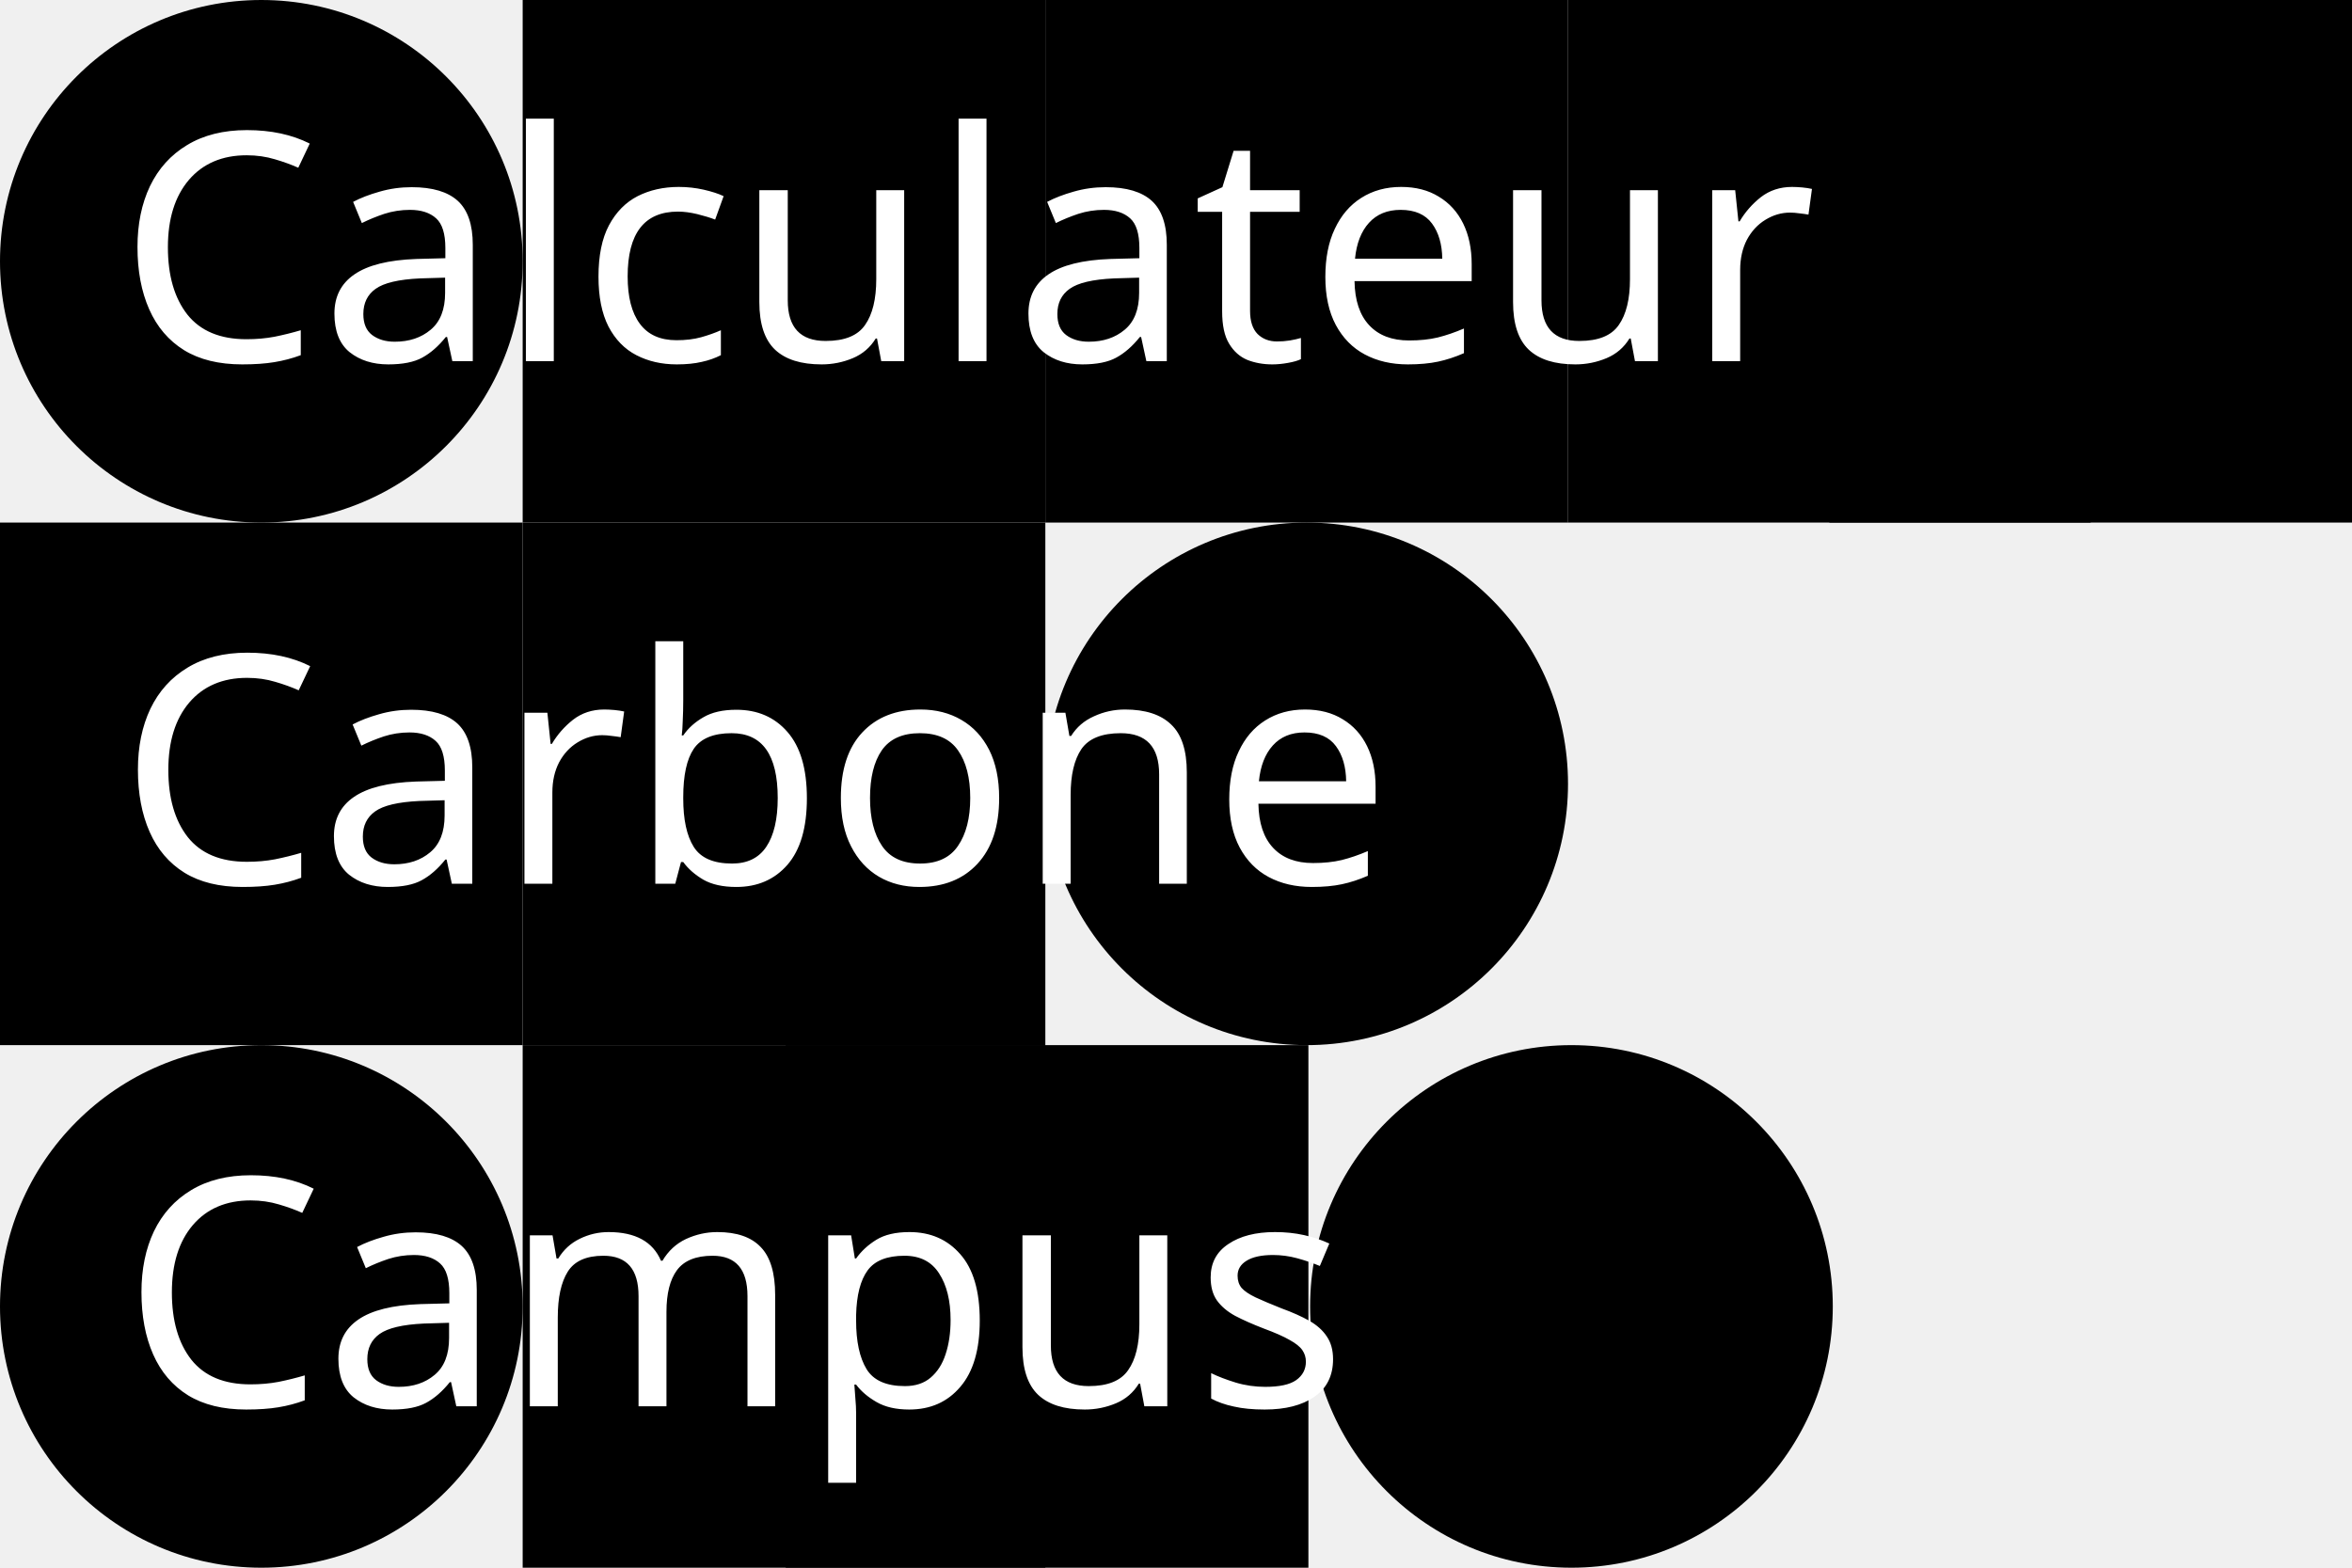
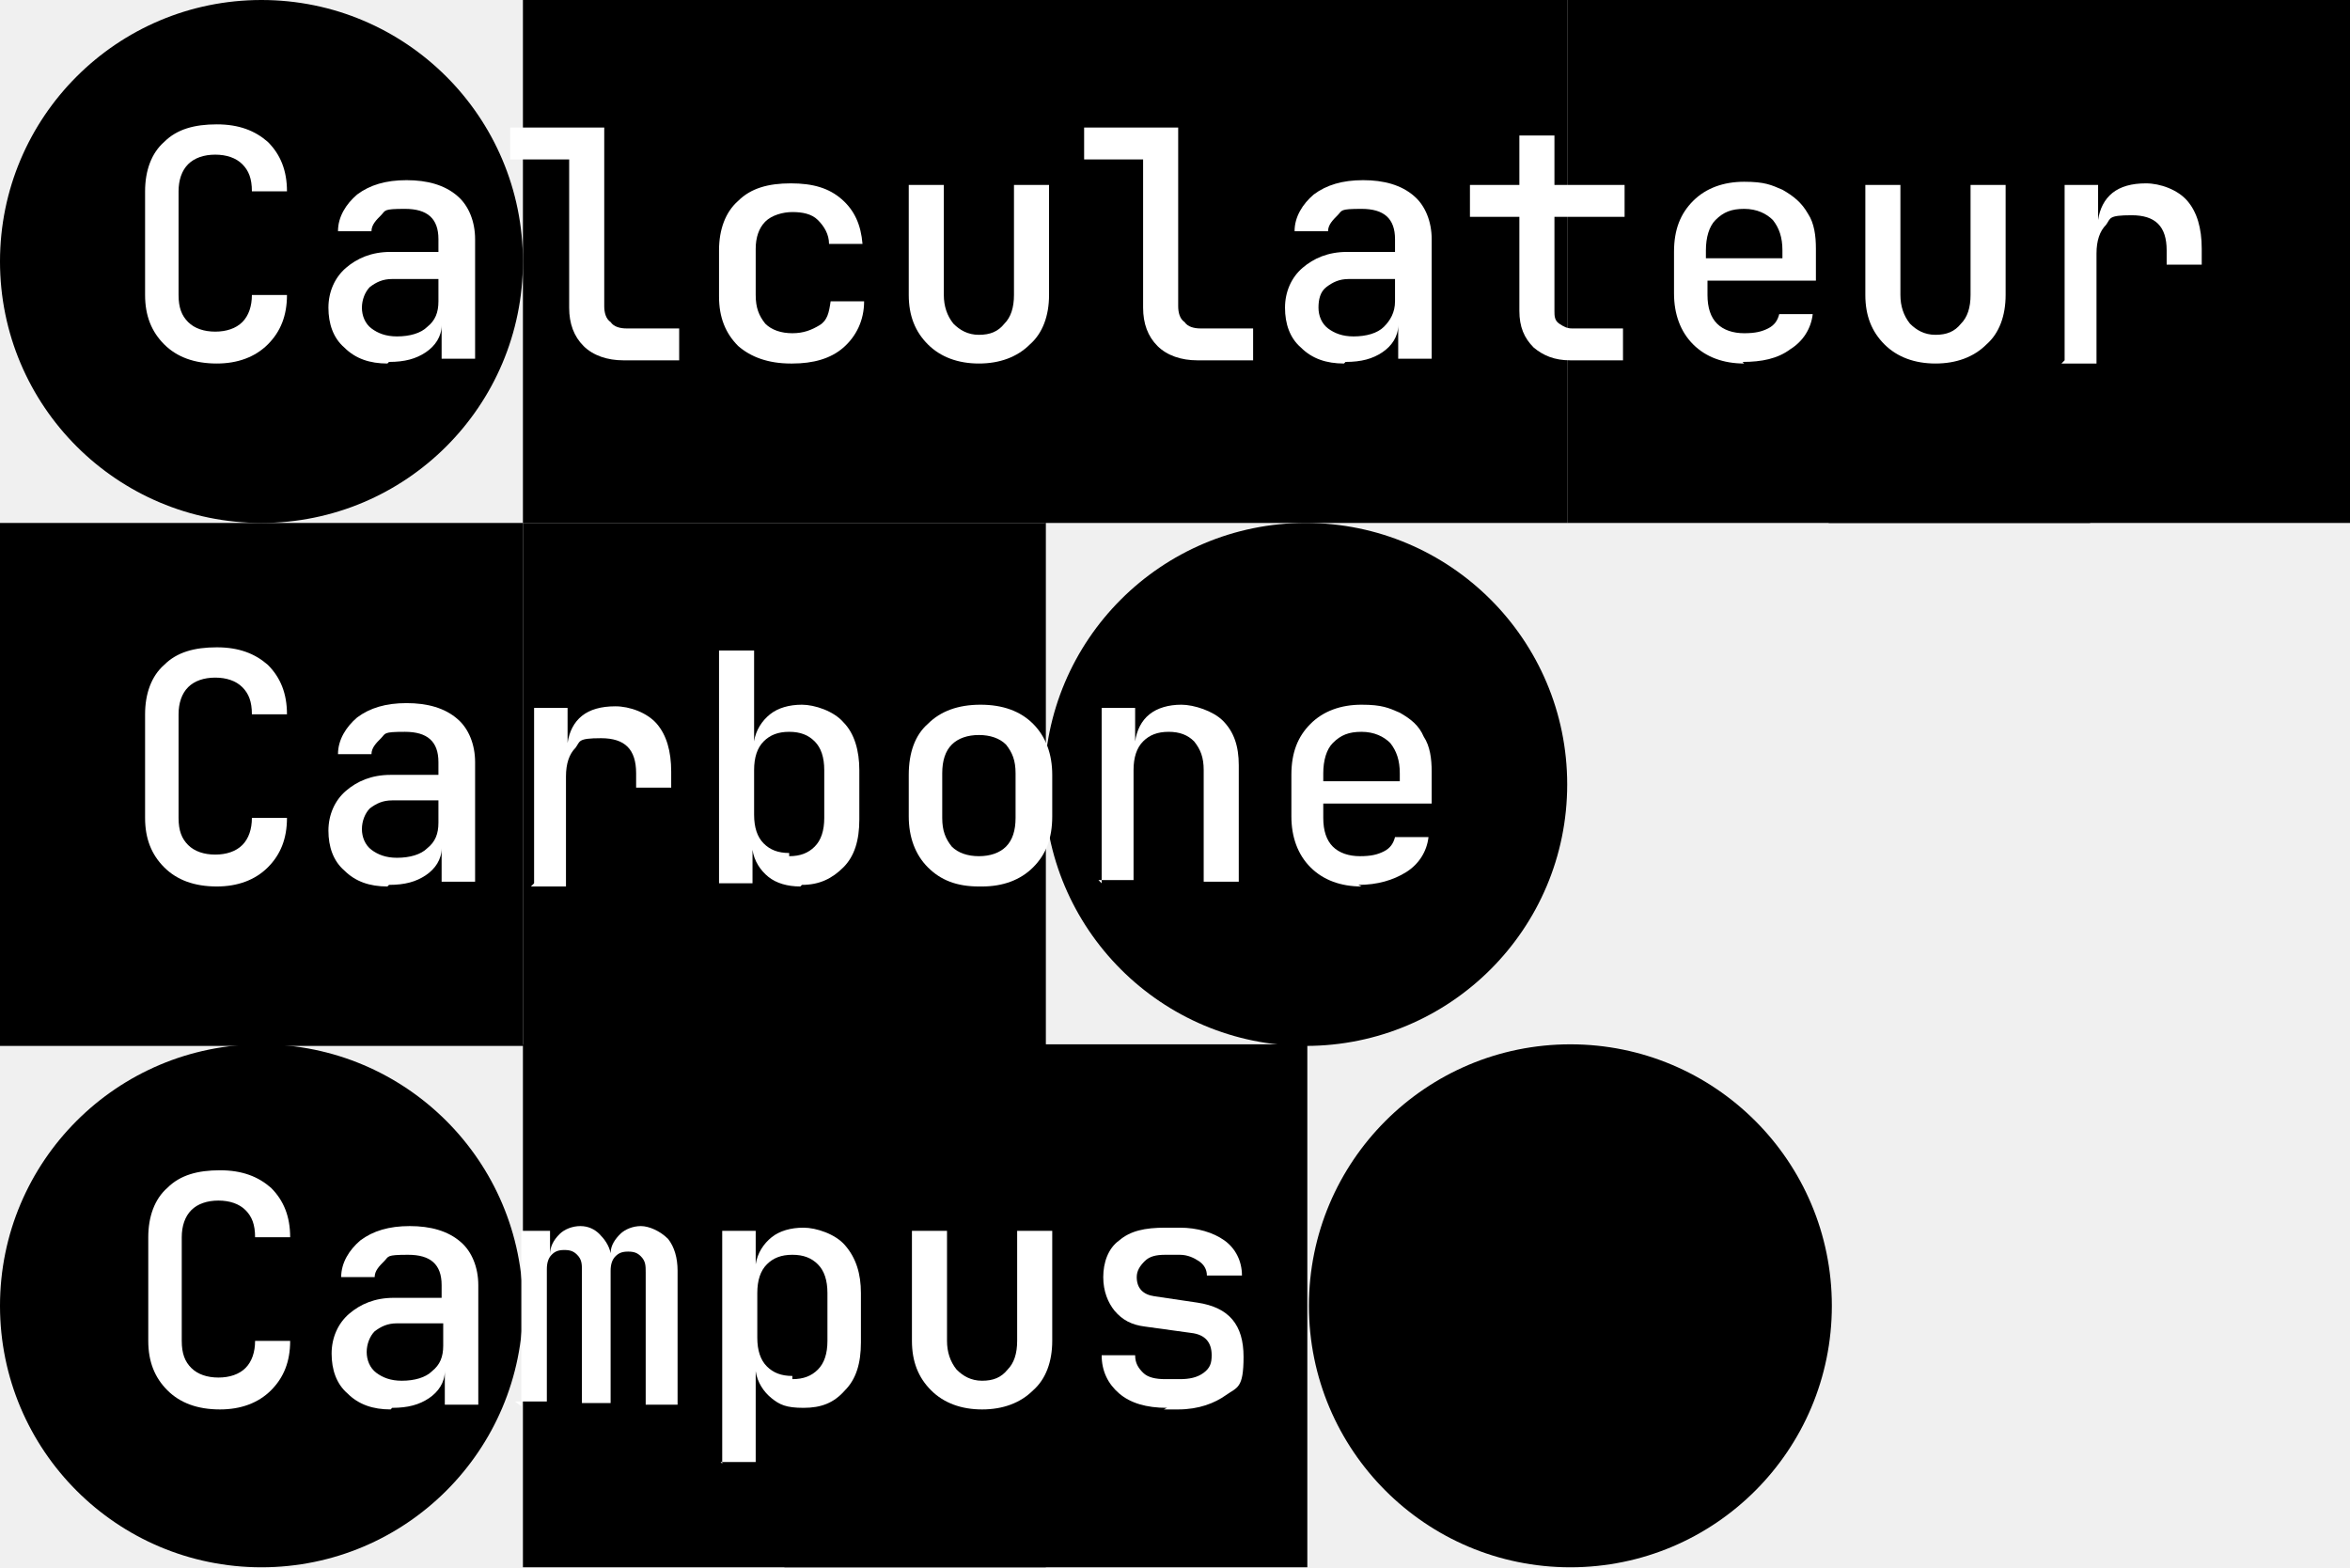
- <svg xmlns="http://www.w3.org/2000/svg" id="Calque_2" data-name="Calque 2" viewBox="0 0 147.419 98.279">
+ <svg xmlns="http://www.w3.org/2000/svg" id="Calque_2" version="1.1" viewBox="0 0 147.4 98.3">
  <defs>
    <style>
-       .cls-1, .cls-2 {
-         fill: #fff;
-         font-family: JetBrainsMono-SemiBold, 'JetBrains Mono';
-         font-size: 20px;
+       .st0 {
+         isolation: isolate;
      }

-       .cls-2 {
-         letter-spacing: -.003em;
+       .st1 {
+         fill: #fff;
      }
    </style>
  </defs>
-   <g id="Calque_1-2" data-name="Calque 1">
+   <g id="Calque_1-2">
    <g>
-       <rect x="0" y="0" width="32.76" height="32.76" rx="16.38" ry="16.38" />
-       <rect x="0" y="32.76" width="32.76" height="32.76" />
-       <rect x="32.76" y="32.76" width="32.76" height="32.76" />
-       <rect x="65.52" y="32.76" width="32.76" height="32.76" rx="16.38" ry="16.38" />
-       <rect x="0" y="65.52" width="32.76" height="32.76" rx="16.38" ry="16.38" />
-       <rect x="82.116" y="65.52" width="32.76" height="32.76" rx="16.38" ry="16.38" />
-       <rect x="32.76" y="65.52" width="32.76" height="32.76" />
-       <rect x="49.248" y="65.52" width="32.76" height="32.76" />
-       <rect x="32.76" y="0" width="32.76" height="32.76" />
-       <rect x="65.52" y="0" width="32.76" height="32.76" />
-       <rect x="98.279" y="0" width="32.76" height="32.76" />
-       <rect x="114.659" y="0" width="32.76" height="32.76" />
-       <text class="cls-1" transform="translate(7.39857 22.64075)">
-         <tspan x="0" y="0">Calculateur</tspan>
-       </text>
-       <text class="cls-2" transform="translate(7.42591 55.40149)">
-         <tspan x="0" y="0">Carbone </tspan>
-       </text>
-       <text class="cls-1" transform="translate(7.64759 88.16126)">
-         <tspan x="0" y="0">Campus</tspan>
-       </text>
+       <rect width="32.8" height="32.8" rx="16.4" ry="16.4" />
+       <rect y="32.8" width="32.8" height="32.8" />
+       <rect x="32.8" y="32.8" width="32.8" height="32.8" />
+       <rect x="65.5" y="32.8" width="32.8" height="32.8" rx="16.4" ry="16.4" />
+       <rect y="65.5" width="32.8" height="32.8" rx="16.4" ry="16.4" />
+       <rect x="82.1" y="65.5" width="32.8" height="32.8" rx="16.4" ry="16.4" />
+       <rect x="32.8" y="65.5" width="32.8" height="32.8" />
+       <rect x="49.2" y="65.5" width="32.8" height="32.8" />
+       <rect x="32.8" width="32.8" height="32.8" />
+       <rect x="65.5" width="32.8" height="32.8" />
+       <rect x="98.3" width="32.8" height="32.8" />
+       <rect x="114.7" width="32.8" height="32.8" />
+       <g class="st0">
+         <g class="st0">
+           <path class="st1" d="M13.6,22.8c-1.4,0-2.5-.4-3.3-1.2-.8-.8-1.2-1.8-1.2-3.1v-6.5c0-1.3.4-2.4,1.2-3.1.8-.8,1.9-1.1,3.3-1.1s2.4.4,3.2,1.1c.8.8,1.2,1.8,1.2,3.1h-2.2c0-.8-.2-1.3-.6-1.7-.4-.4-1-.6-1.7-.6s-1.3.2-1.7.6c-.4.4-.6,1-.6,1.7v6.5c0,.8.2,1.3.6,1.7.4.4,1,.6,1.7.6s1.3-.2,1.7-.6c.4-.4.6-1,.6-1.7h2.2c0,1.3-.4,2.3-1.2,3.1-.8.8-1.9,1.2-3.2,1.2Z" />
+           <path class="st1" d="M24.3,22.8c-1.1,0-2-.3-2.7-1-.7-.6-1-1.5-1-2.5s.4-1.9,1.1-2.5c.7-.6,1.6-1,2.8-1h3v-.8c0-1.3-.7-1.9-2.1-1.9s-1.2.1-1.5.4-.6.6-.6,1h-2.1c0-.9.5-1.7,1.2-2.3.8-.6,1.8-.9,3.1-.9s2.4.3,3.2,1c.7.6,1.1,1.6,1.1,2.7v7.5h-2.1v-2.1h0c0,.7-.4,1.3-1,1.7-.6.4-1.3.6-2.3.6ZM24.9,21.1c.8,0,1.5-.2,1.9-.6.5-.4.7-.9.7-1.6v-1.4h-2.9c-.6,0-1,.2-1.4.5-.3.3-.5.8-.5,1.3s.2,1,.6,1.3c.4.3.9.5,1.6.5Z" />
+           <path class="st1" d="M39.1,22.6c-1,0-1.9-.3-2.5-.9-.6-.6-.9-1.4-.9-2.4v-9.3h-3.7v-2h5.9v11.2c0,.4.1.8.4,1,.2.3.6.4,1,.4h3.3v2h-3.4Z" />
+           <path class="st1" d="M49.6,22.8c-1.4,0-2.5-.4-3.3-1.1-.8-.8-1.2-1.8-1.2-3.1v-2.9c0-1.3.4-2.4,1.2-3.1.8-.8,1.9-1.1,3.3-1.1s2.4.3,3.2,1c.8.7,1.2,1.6,1.3,2.8h-2.1c0-.6-.3-1.1-.7-1.5s-1-.5-1.6-.5-1.3.2-1.7.6c-.4.4-.6,1-.6,1.7v2.9c0,.8.2,1.3.6,1.8.4.4,1,.6,1.7.6s1.2-.2,1.7-.5.6-.8.7-1.5h2.1c0,1.2-.5,2.2-1.3,2.9-.8.7-1.9,1-3.2,1Z" />
+           <path class="st1" d="M61.4,22.8c-1.3,0-2.4-.4-3.2-1.2-.8-.8-1.2-1.8-1.2-3.1v-6.9h2.2v6.9c0,.7.2,1.3.6,1.8.4.4.9.7,1.6.7s1.2-.2,1.6-.7c.4-.4.6-1,.6-1.8v-6.9h2.2v6.9c0,1.3-.4,2.4-1.2,3.1-.8.8-1.9,1.2-3.2,1.2Z" />
+           <path class="st1" d="M75.1,22.6c-1,0-1.9-.3-2.5-.9-.6-.6-.9-1.4-.9-2.4v-9.3h-3.7v-2h5.9v11.2c0,.4.1.8.4,1,.2.3.6.4,1,.4h3.3v2h-3.4Z" />
+           <path class="st1" d="M84.3,22.8c-1.1,0-2-.3-2.7-1-.7-.6-1-1.5-1-2.5s.4-1.9,1.1-2.5c.7-.6,1.6-1,2.8-1h3v-.8c0-1.3-.7-1.9-2.1-1.9s-1.2.1-1.5.4-.6.6-.6,1h-2.1c0-.9.5-1.7,1.2-2.3.8-.6,1.8-.9,3.1-.9s2.4.3,3.2,1c.7.6,1.1,1.6,1.1,2.7v7.5h-2.1v-2.1h0c0,.7-.4,1.3-1,1.7-.6.4-1.3.6-2.3.6ZM84.9,21.1c.8,0,1.5-.2,1.9-.6s.7-.9.7-1.6v-1.4h-2.9c-.6,0-1,.2-1.4.5s-.5.8-.5,1.3.2,1,.6,1.3c.4.3.9.5,1.6.5Z" />
+           <path class="st1" d="M98.5,22.6c-1,0-1.7-.3-2.3-.8-.6-.6-.9-1.3-.9-2.3v-5.9h-3.1v-2h3.1v-3.1h2.2v3.1h4.4v2h-4.4v5.9c0,.3,0,.6.3.8s.5.3.8.3h3.2v2h-3.3Z" />
+           <path class="st1" d="M109.4,22.8c-1.3,0-2.4-.4-3.2-1.2-.8-.8-1.2-1.9-1.2-3.2v-2.6c0-1.4.4-2.4,1.2-3.2.8-.8,1.9-1.2,3.2-1.2s1.7.2,2.4.5c.7.4,1.2.8,1.6,1.5.4.6.5,1.4.5,2.2v2h-6.8v.9c0,.8.2,1.4.6,1.8s1,.6,1.7.6,1.1-.1,1.5-.3c.4-.2.6-.5.7-.9h2.1c-.1.9-.6,1.7-1.4,2.2-.8.6-1.8.8-3,.8ZM107,15.7v.5h4.8v-.5c0-.8-.2-1.4-.6-1.9-.4-.4-1-.7-1.8-.7s-1.3.2-1.8.7c-.4.4-.6,1.1-.6,1.9Z" />
+           <path class="st1" d="M121.4,22.8c-1.3,0-2.4-.4-3.2-1.2s-1.2-1.8-1.2-3.1v-6.9h2.2v6.9c0,.7.2,1.3.6,1.8.4.4.9.7,1.6.7s1.2-.2,1.6-.7c.4-.4.6-1,.6-1.8v-6.9h2.2v6.9c0,1.3-.4,2.4-1.2,3.1-.8.8-1.9,1.2-3.2,1.2Z" />
+           <path class="st1" d="M129.5,22.6v-11h2.1v2.2c.1-.7.4-1.3.9-1.7.5-.4,1.2-.6,2.1-.6s2,.4,2.6,1.1c.6.7.9,1.7.9,3v1h-2.2v-.9c0-1.5-.7-2.2-2.2-2.2s-1.3.2-1.6.6c-.4.4-.6,1-.6,1.8v6.9h-2.2Z" />
+         </g>
+       </g>
+       <g class="st0">
+         <g class="st0">
+           <path class="st1" d="M13.6,55.6c-1.4,0-2.5-.4-3.3-1.2-.8-.8-1.2-1.8-1.2-3.1v-6.5c0-1.3.4-2.4,1.2-3.1.8-.8,1.9-1.1,3.3-1.1s2.4.4,3.2,1.1c.8.8,1.2,1.8,1.2,3.1h-2.2c0-.8-.2-1.3-.6-1.7-.4-.4-1-.6-1.7-.6s-1.3.2-1.7.6c-.4.4-.6,1-.6,1.7v6.5c0,.8.2,1.3.6,1.7.4.4,1,.6,1.7.6s1.3-.2,1.7-.6c.4-.4.6-1,.6-1.7h2.2c0,1.3-.4,2.3-1.2,3.1-.8.8-1.9,1.2-3.2,1.2Z" />
+           <path class="st1" d="M24.3,55.6c-1.1,0-2-.3-2.7-1-.7-.6-1-1.5-1-2.5s.4-1.9,1.1-2.5c.7-.6,1.6-1,2.8-1h3v-.8c0-1.3-.7-1.9-2.1-1.9s-1.2.1-1.5.4-.6.6-.6,1h-2.1c0-.9.5-1.7,1.2-2.3.8-.6,1.8-.9,3.1-.9s2.4.3,3.2,1c.7.6,1.1,1.6,1.1,2.7v7.5h-2.1v-2.1h0c0,.7-.4,1.3-1,1.7-.6.4-1.3.6-2.3.6ZM24.9,53.8c.8,0,1.5-.2,1.9-.6.5-.4.7-.9.7-1.6v-1.4h-2.9c-.6,0-1,.2-1.4.5-.3.3-.5.8-.5,1.3s.2,1,.6,1.3c.4.3.9.5,1.6.5Z" />
+           <path class="st1" d="M33.5,55.4v-11h2.1v2.2c.1-.7.4-1.3.9-1.7s1.2-.6,2.1-.6,2,.4,2.6,1.1c.6.7.9,1.7.9,3v1h-2.2v-.9c0-1.5-.7-2.2-2.2-2.2s-1.3.2-1.6.6c-.4.4-.6,1-.6,1.8v6.9h-2.2Z" />
+           <path class="st1" d="M50.2,55.6c-.8,0-1.5-.2-2-.6-.5-.4-.9-1-1-1.7v2.1h-2.1v-14.6h2.2v5.7c.1-.7.5-1.3,1-1.7s1.2-.6,2-.6,2,.4,2.6,1.1c.7.7,1,1.8,1,3v3.1c0,1.3-.3,2.3-1,3s-1.5,1.1-2.6,1.1ZM49.5,53.7c.7,0,1.2-.2,1.6-.6.4-.4.6-1,.6-1.8v-3c0-.8-.2-1.4-.6-1.8-.4-.4-.9-.6-1.6-.6s-1.2.2-1.6.6c-.4.4-.6,1-.6,1.8v2.8c0,.8.2,1.4.6,1.8.4.4.9.6,1.6.6Z" />
+           <path class="st1" d="M61.4,55.6c-1.4,0-2.4-.4-3.2-1.2-.8-.8-1.2-1.9-1.2-3.2v-2.6c0-1.4.4-2.5,1.2-3.2.8-.8,1.9-1.2,3.3-1.2s2.5.4,3.3,1.2c.8.8,1.2,1.9,1.2,3.2v2.6c0,1.4-.4,2.4-1.2,3.2-.8.8-1.9,1.2-3.2,1.2ZM61.4,53.7c.7,0,1.3-.2,1.7-.6.4-.4.6-1,.6-1.8v-2.8c0-.8-.2-1.3-.6-1.8-.4-.4-1-.6-1.7-.6s-1.3.2-1.7.6c-.4.4-.6,1-.6,1.8v2.8c0,.8.2,1.3.6,1.8.4.4,1,.6,1.7.6Z" />
+           <path class="st1" d="M69.1,55.4v-11h2.1v2.1c.1-.7.4-1.3.9-1.7.5-.4,1.2-.6,2-.6s2,.4,2.6,1c.7.7,1,1.6,1,2.8v7.3h-2.2v-7c0-.8-.2-1.3-.6-1.8-.4-.4-.9-.6-1.6-.6s-1.2.2-1.6.6c-.4.4-.6,1-.6,1.8v6.9h-2.2Z" />
+           <path class="st1" d="M85.4,55.6c-1.3,0-2.4-.4-3.2-1.2-.8-.8-1.2-1.9-1.2-3.2v-2.6c0-1.4.4-2.4,1.2-3.2.8-.8,1.9-1.2,3.2-1.2s1.7.2,2.4.5c.7.4,1.2.8,1.5,1.5.4.6.5,1.4.5,2.2v2h-6.8v.9c0,.8.2,1.4.6,1.8s1,.6,1.7.6,1.1-.1,1.5-.3c.4-.2.6-.5.7-.9h2.1c-.1.9-.6,1.7-1.4,2.2s-1.8.8-3,.8ZM83,48.5v.5h4.8v-.5c0-.8-.2-1.4-.6-1.9-.4-.4-1-.7-1.8-.7s-1.3.2-1.8.7c-.4.4-.6,1.1-.6,1.9Z" />
+         </g>
+       </g>
+       <g class="st0">
+         <g class="st0">
+           <path class="st1" d="M13.8,88.4c-1.4,0-2.5-.4-3.3-1.2-.8-.8-1.2-1.8-1.2-3.1v-6.5c0-1.3.4-2.4,1.2-3.1.8-.8,1.9-1.1,3.3-1.1s2.4.4,3.2,1.1c.8.8,1.2,1.8,1.2,3.1h-2.2c0-.8-.2-1.3-.6-1.7-.4-.4-1-.6-1.7-.6s-1.3.2-1.7.6c-.4.4-.6,1-.6,1.7v6.5c0,.8.2,1.3.6,1.7.4.4,1,.6,1.7.6s1.3-.2,1.7-.6c.4-.4.6-1,.6-1.7h2.2c0,1.3-.4,2.3-1.2,3.1-.8.8-1.9,1.2-3.2,1.2Z" />
+           <path class="st1" d="M24.5,88.4c-1.1,0-2-.3-2.7-1-.7-.6-1-1.5-1-2.5s.4-1.9,1.1-2.5c.7-.6,1.6-1,2.8-1h3v-.8c0-1.3-.7-1.9-2.1-1.9s-1.2.1-1.5.4-.6.6-.6,1h-2.1c0-.9.5-1.7,1.2-2.3.8-.6,1.8-.9,3.1-.9s2.4.3,3.2,1c.7.6,1.1,1.6,1.1,2.7v7.5h-2.1v-2.1h0c0,.7-.4,1.3-1,1.7-.6.4-1.3.6-2.3.6ZM25.2,86.6c.8,0,1.5-.2,1.9-.6.5-.4.7-.9.7-1.6v-1.4h-2.9c-.6,0-1,.2-1.4.5-.3.3-.5.8-.5,1.3s.2,1,.6,1.3c.4.3.9.5,1.6.5Z" />
+           <path class="st1" d="M32.7,88.2v-11h1.8v1.5h0c0-.5.2-.9.6-1.3.3-.3.8-.5,1.3-.5s.9.2,1.2.5c.3.3.6.7.7,1.2,0-.5.3-.9.6-1.2s.8-.5,1.3-.5,1.2.3,1.7.8c.4.5.6,1.2.6,2v8.4h-2v-8.3c0-.4,0-.7-.3-1-.2-.2-.4-.3-.8-.3s-.6.1-.8.3c-.2.2-.3.5-.3.9v8.3h-1.8v-8.3c0-.4,0-.7-.3-1-.2-.2-.4-.3-.8-.3s-.6.1-.8.3c-.2.2-.3.5-.3.9v8.3h-2Z" />
+           <path class="st1" d="M45.3,91.8v-14.6h2.1v2.1c.1-.7.5-1.3,1-1.7.5-.4,1.2-.6,2-.6s2,.4,2.6,1.1c.7.8,1,1.8,1,3v3.1c0,1.3-.3,2.3-1,3-.7.8-1.5,1.1-2.6,1.1s-1.5-.2-2-.6-.9-1-1-1.7h0v2.6c0,0,0,3.1,0,3.1h-2.2ZM49.7,86.5c.7,0,1.2-.2,1.6-.6.4-.4.6-1,.6-1.8v-3c0-.8-.2-1.4-.6-1.8-.4-.4-.9-.6-1.6-.6s-1.2.2-1.6.6c-.4.4-.6,1-.6,1.8v2.8c0,.8.2,1.4.6,1.8.4.4.9.6,1.6.6Z" />
+           <path class="st1" d="M61.6,88.4c-1.3,0-2.4-.4-3.2-1.2-.8-.8-1.2-1.8-1.2-3.1v-6.9h2.2v6.9c0,.7.2,1.3.6,1.8.4.4.9.7,1.6.7s1.2-.2,1.6-.7c.4-.4.6-1,.6-1.8v-6.9h2.2v6.9c0,1.3-.4,2.4-1.2,3.1-.8.8-1.9,1.2-3.2,1.2Z" />
+           <path class="st1" d="M73.2,88.3c-1.3,0-2.3-.3-3-.9-.7-.6-1.1-1.4-1.1-2.4h2.1c0,.5.2.8.5,1.1.3.3.8.4,1.4.4h.9c.6,0,1.1-.1,1.5-.4s.5-.6.5-1.1c0-.8-.4-1.3-1.3-1.4l-2.9-.4c-.8-.1-1.4-.4-1.9-1-.4-.5-.7-1.2-.7-2.1s.3-1.8,1-2.3c.7-.6,1.6-.8,2.9-.8h.9c1.1,0,2.1.3,2.8.8.7.5,1.1,1.3,1.1,2.2h-2.2c0-.4-.2-.7-.5-.9s-.7-.4-1.2-.4h-.9c-.6,0-1,.1-1.3.4-.3.3-.5.6-.5,1,0,.7.4,1.1,1.1,1.2l2.7.4c2,.3,2.9,1.4,2.9,3.4s-.4,1.9-1.1,2.4-1.7.9-3,.9h-.9Z" />
+         </g>
+       </g>
    </g>
  </g>
</svg>
